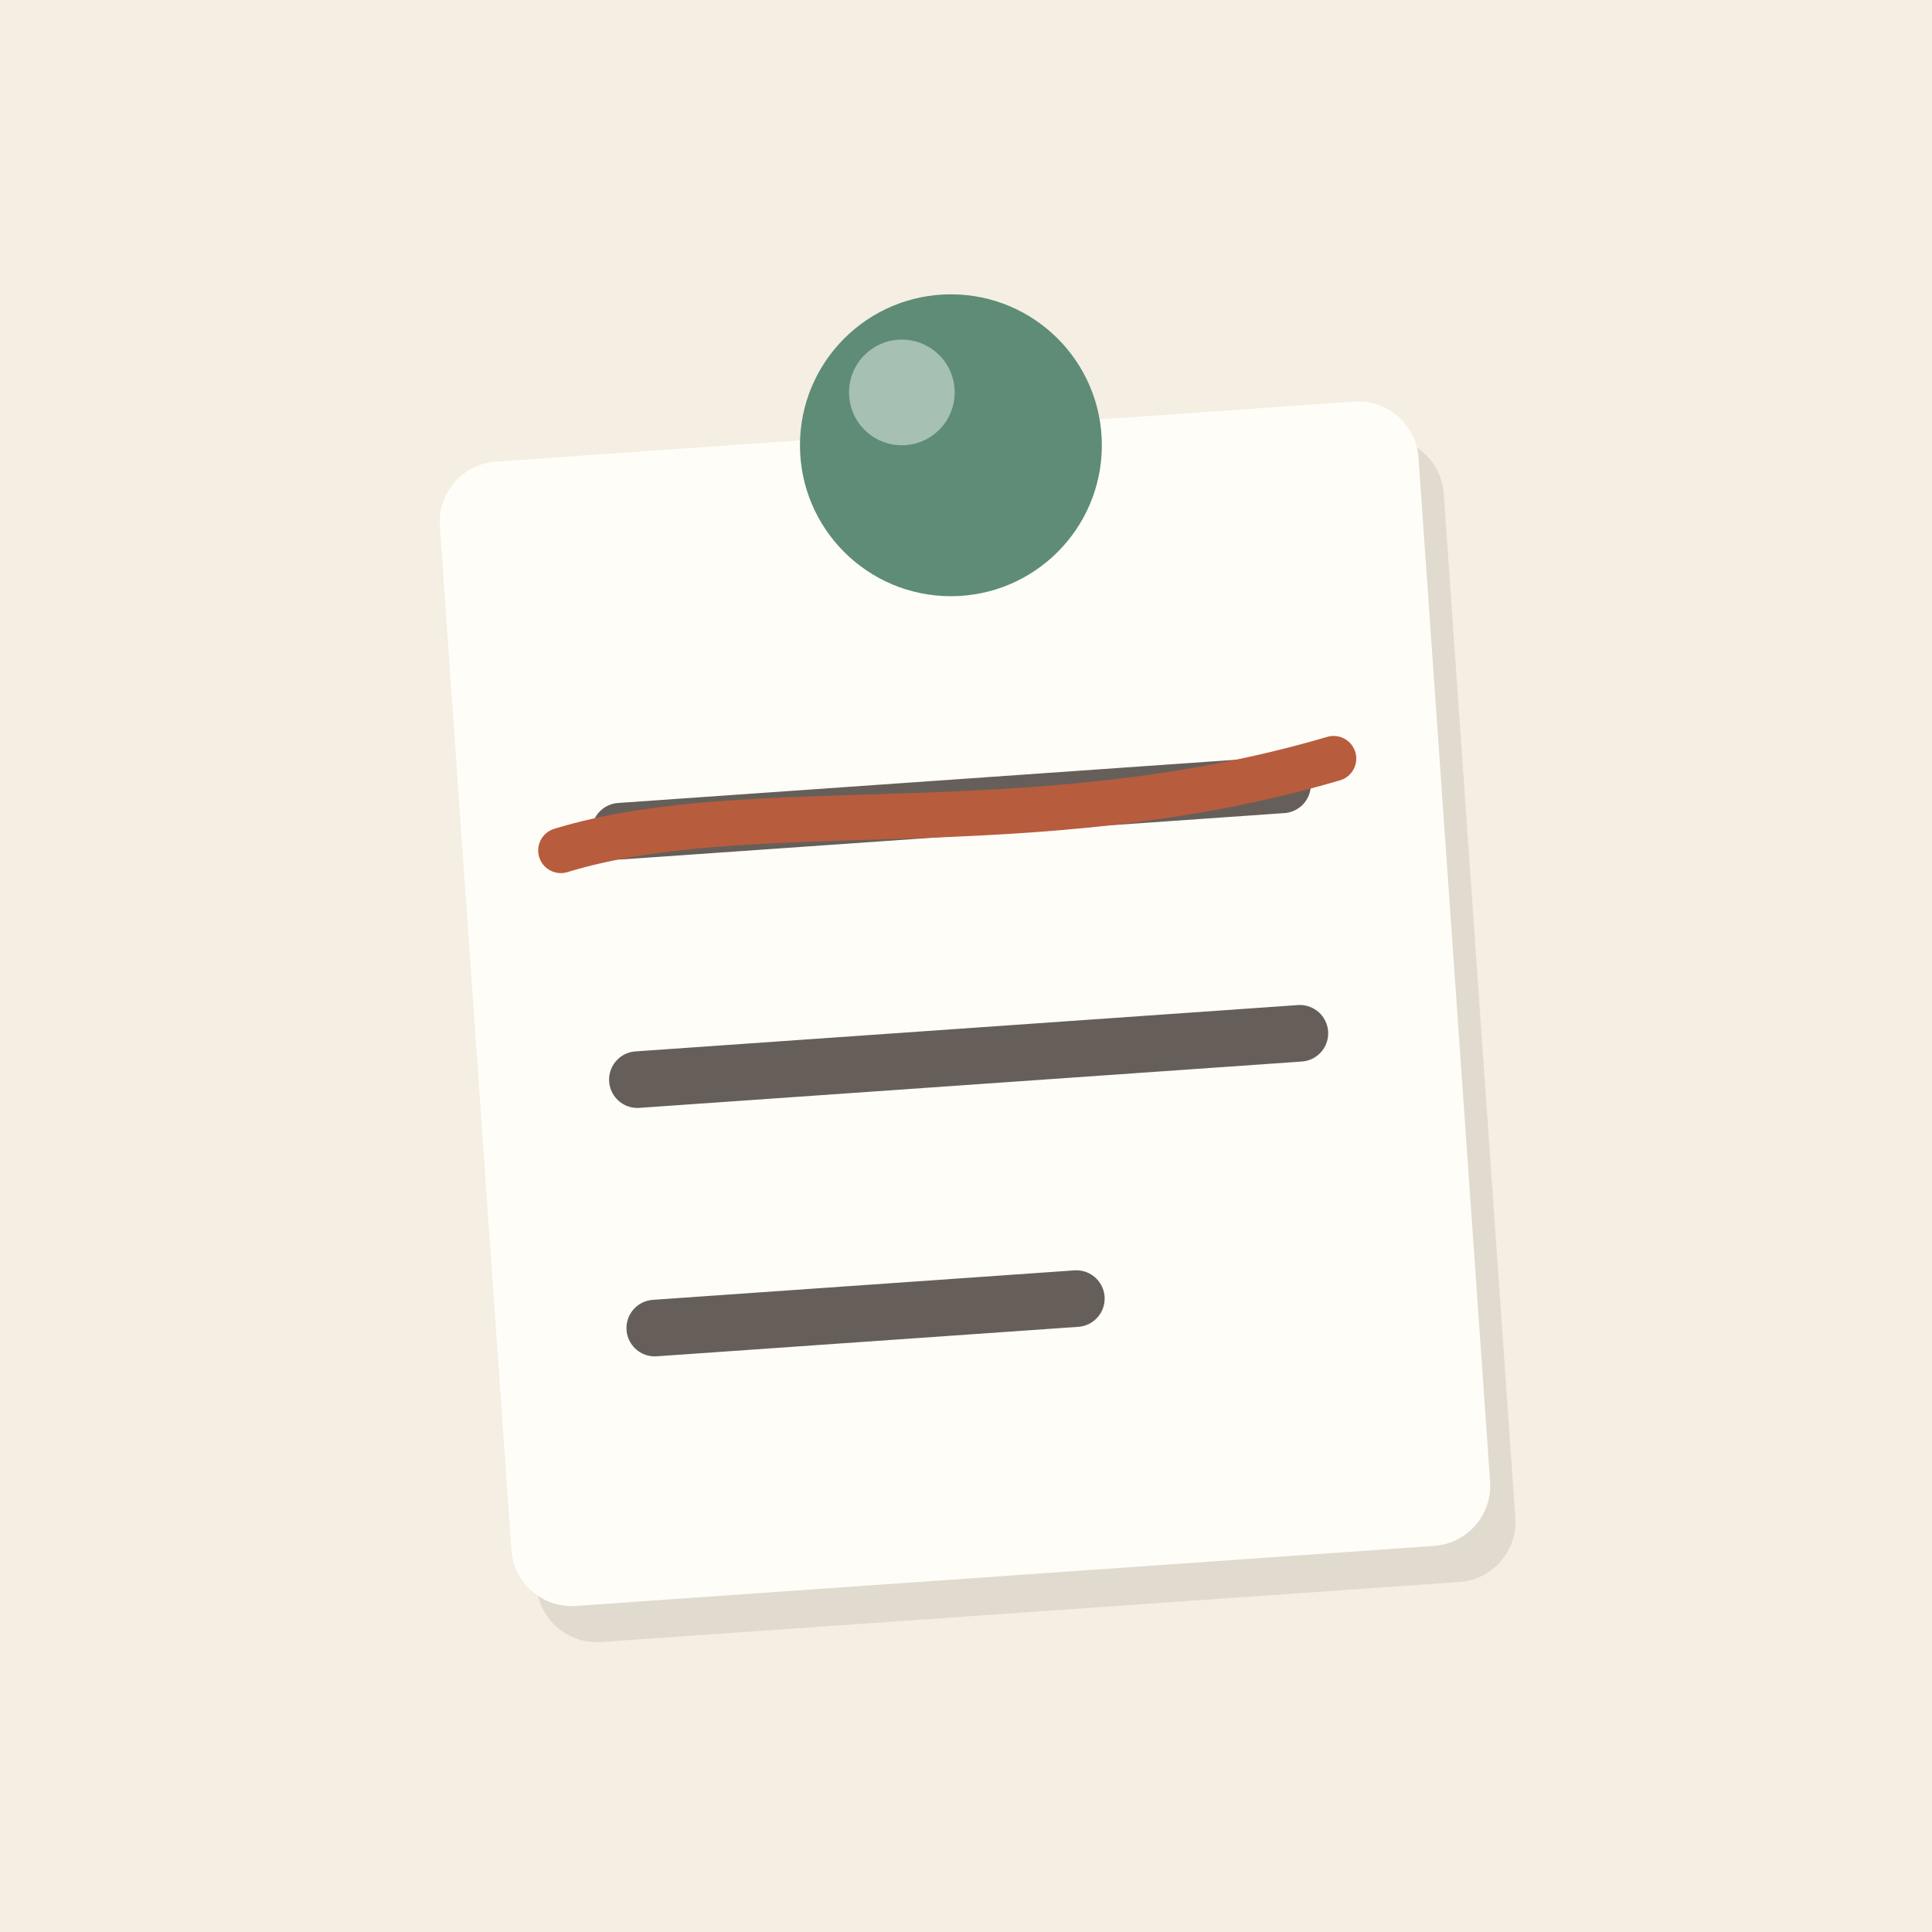
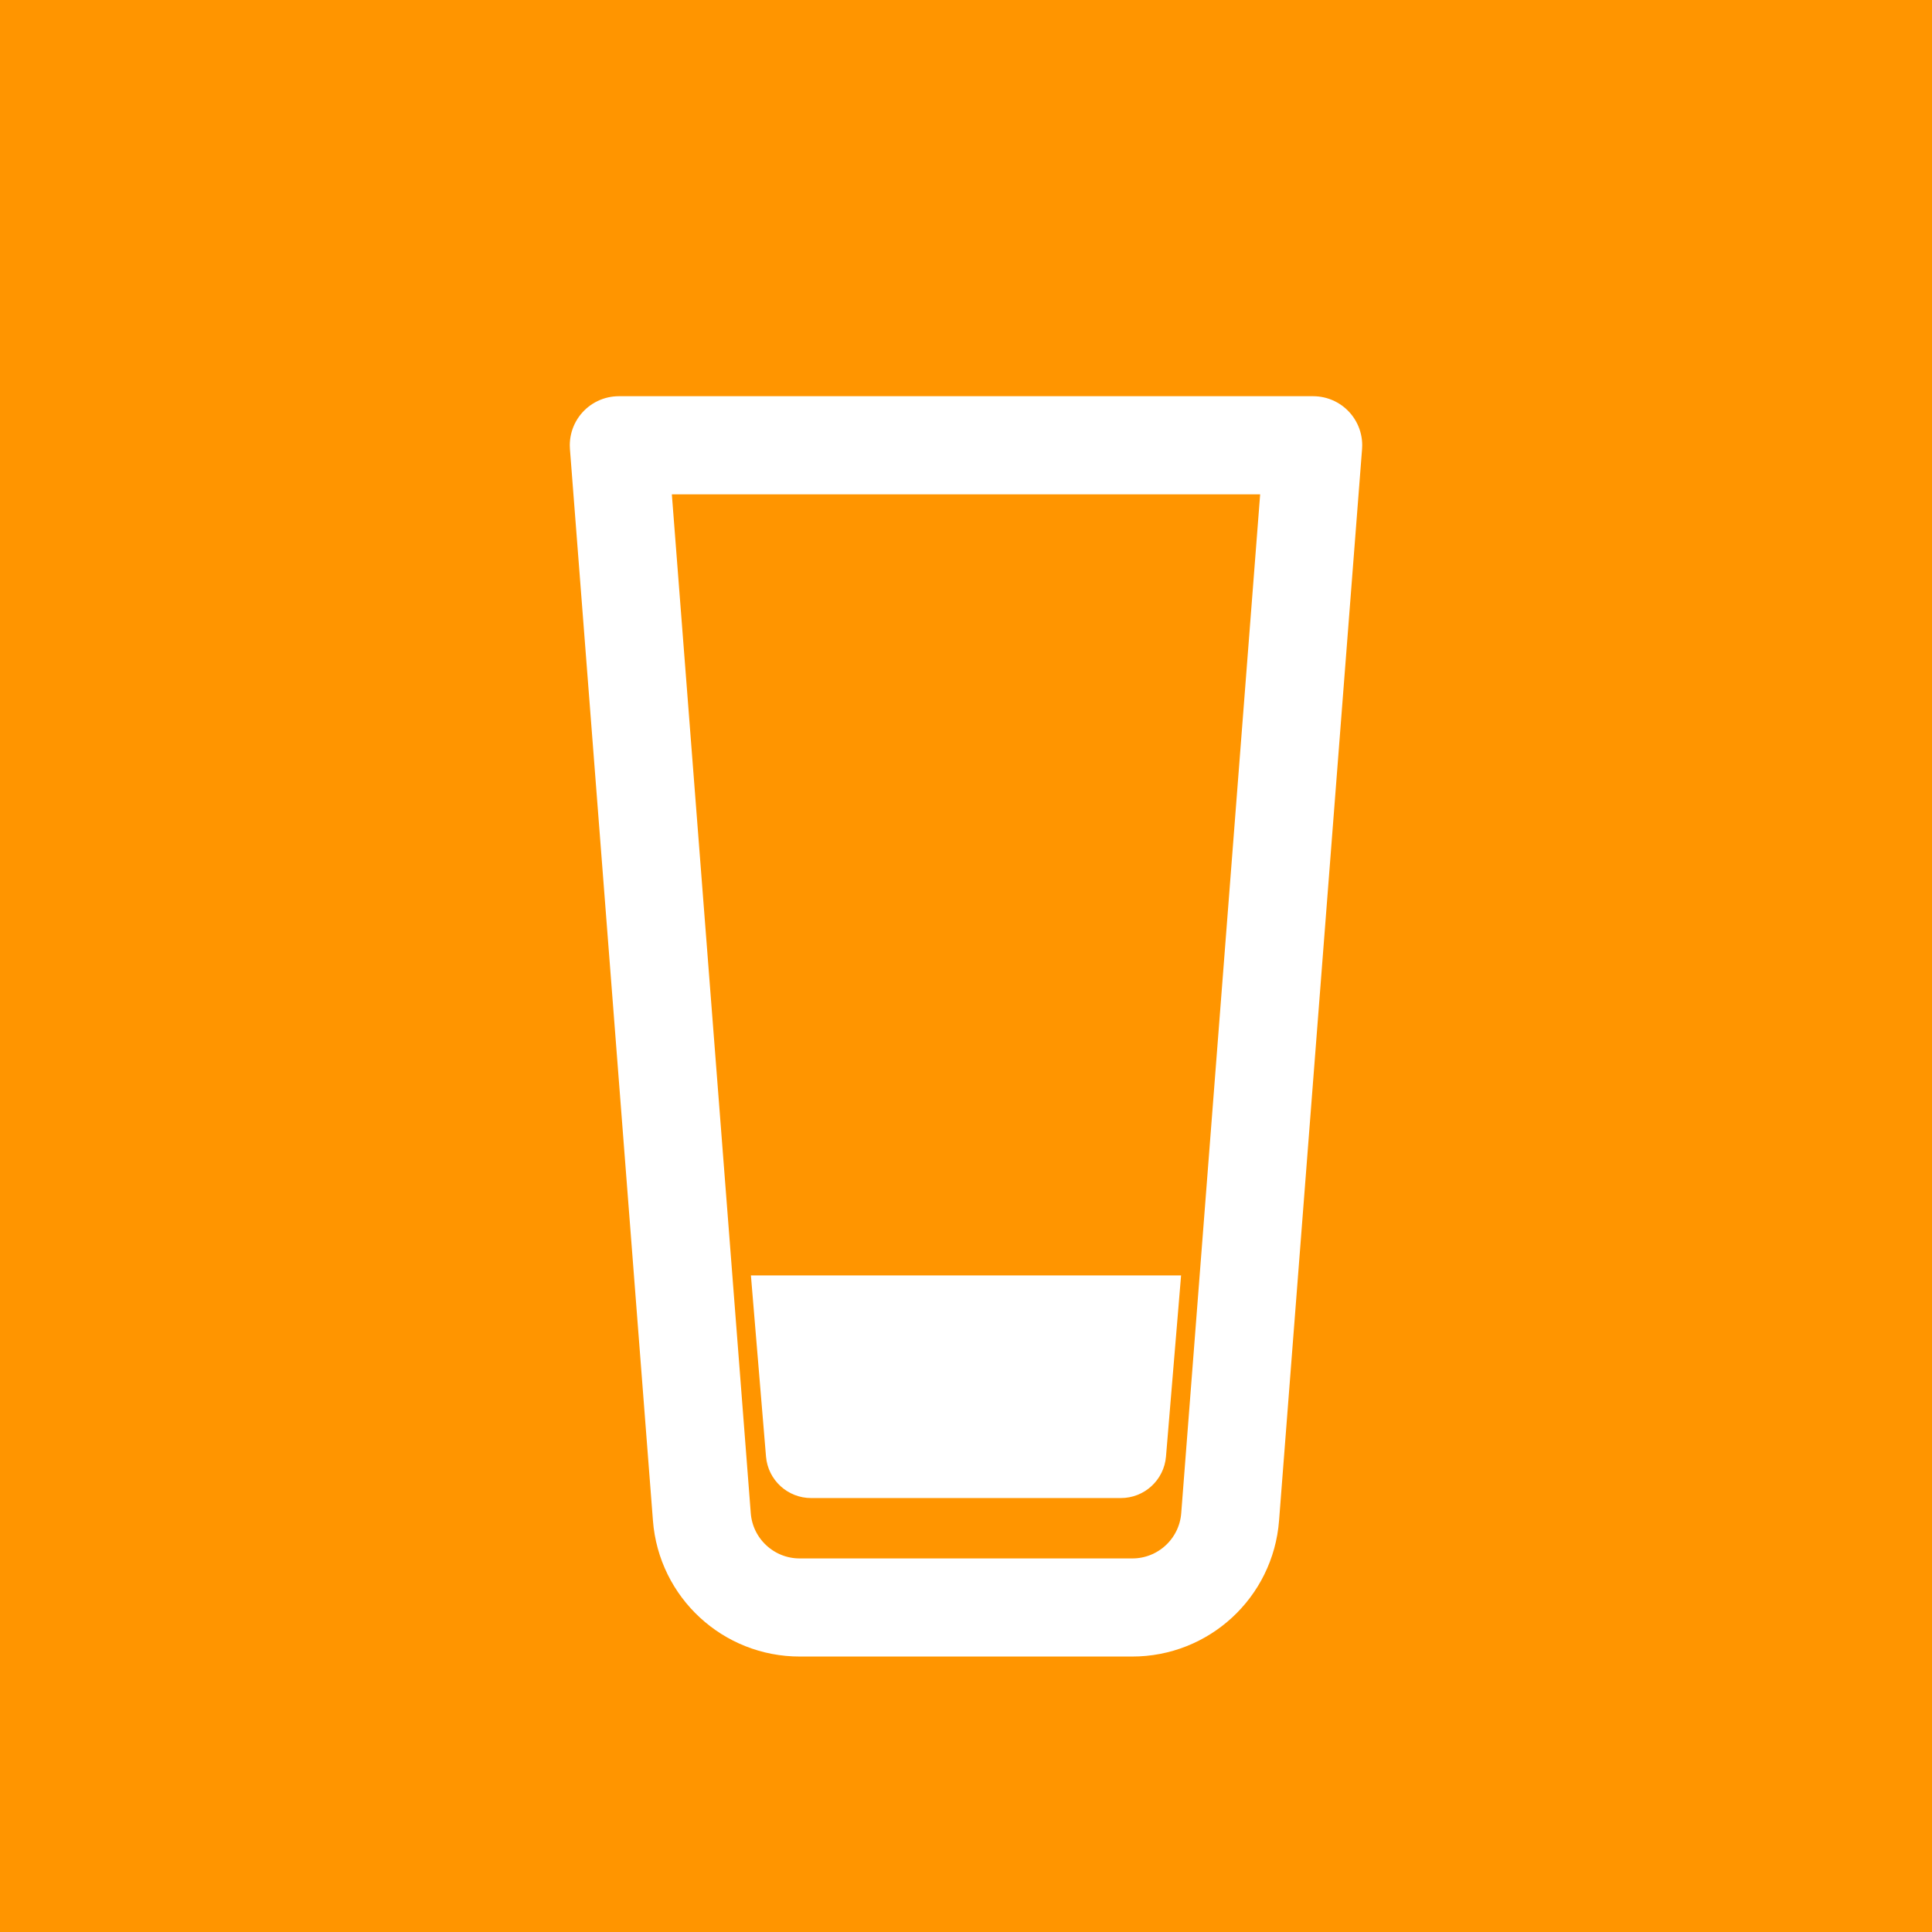
<svg xmlns="http://www.w3.org/2000/svg" viewBox="0 0 512 512">
-   <rect width="512" height="512" fill="#F4EEE3" />
-   <g transform="rotate(-4 256 270)">
-     <rect x="132" y="124" width="260" height="304" rx="16" fill="#2B231C" fill-opacity=".10" />
-     <rect x="126" y="114" width="260" height="304" rx="16" fill="#FFFDF8" />
-     <path d="M168 214h176M168 280h176M168 346h112" stroke="#2B231C" stroke-opacity=".72" stroke-width="15" stroke-linecap="round" />
-     <path d="M152 218c52-12 124 8 206-10" stroke="#B85C3E" stroke-width="12" stroke-linecap="round" fill="none" />
-   </g>
-   <circle cx="252" cy="118" r="40" fill="#5E8C76" />
-   <circle cx="239" cy="104" r="14" fill="#FFFFFF" fill-opacity=".45" />
+   <rect width="512" height="512" fill="#FF9500" />
+   <path d="M164 118h184l-22 284a26 26 0 0 1-26 24H212a26 26 0 0 1-26-24z" fill="none" stroke="#FFFFFF" stroke-width="26" stroke-linejoin="round" />
+   <path d="M199 338h114l-4 48a12 12 0 0 1-12 11H215a12 12 0 0 1-12-11z" fill="#FFFFFF" />
</svg>
